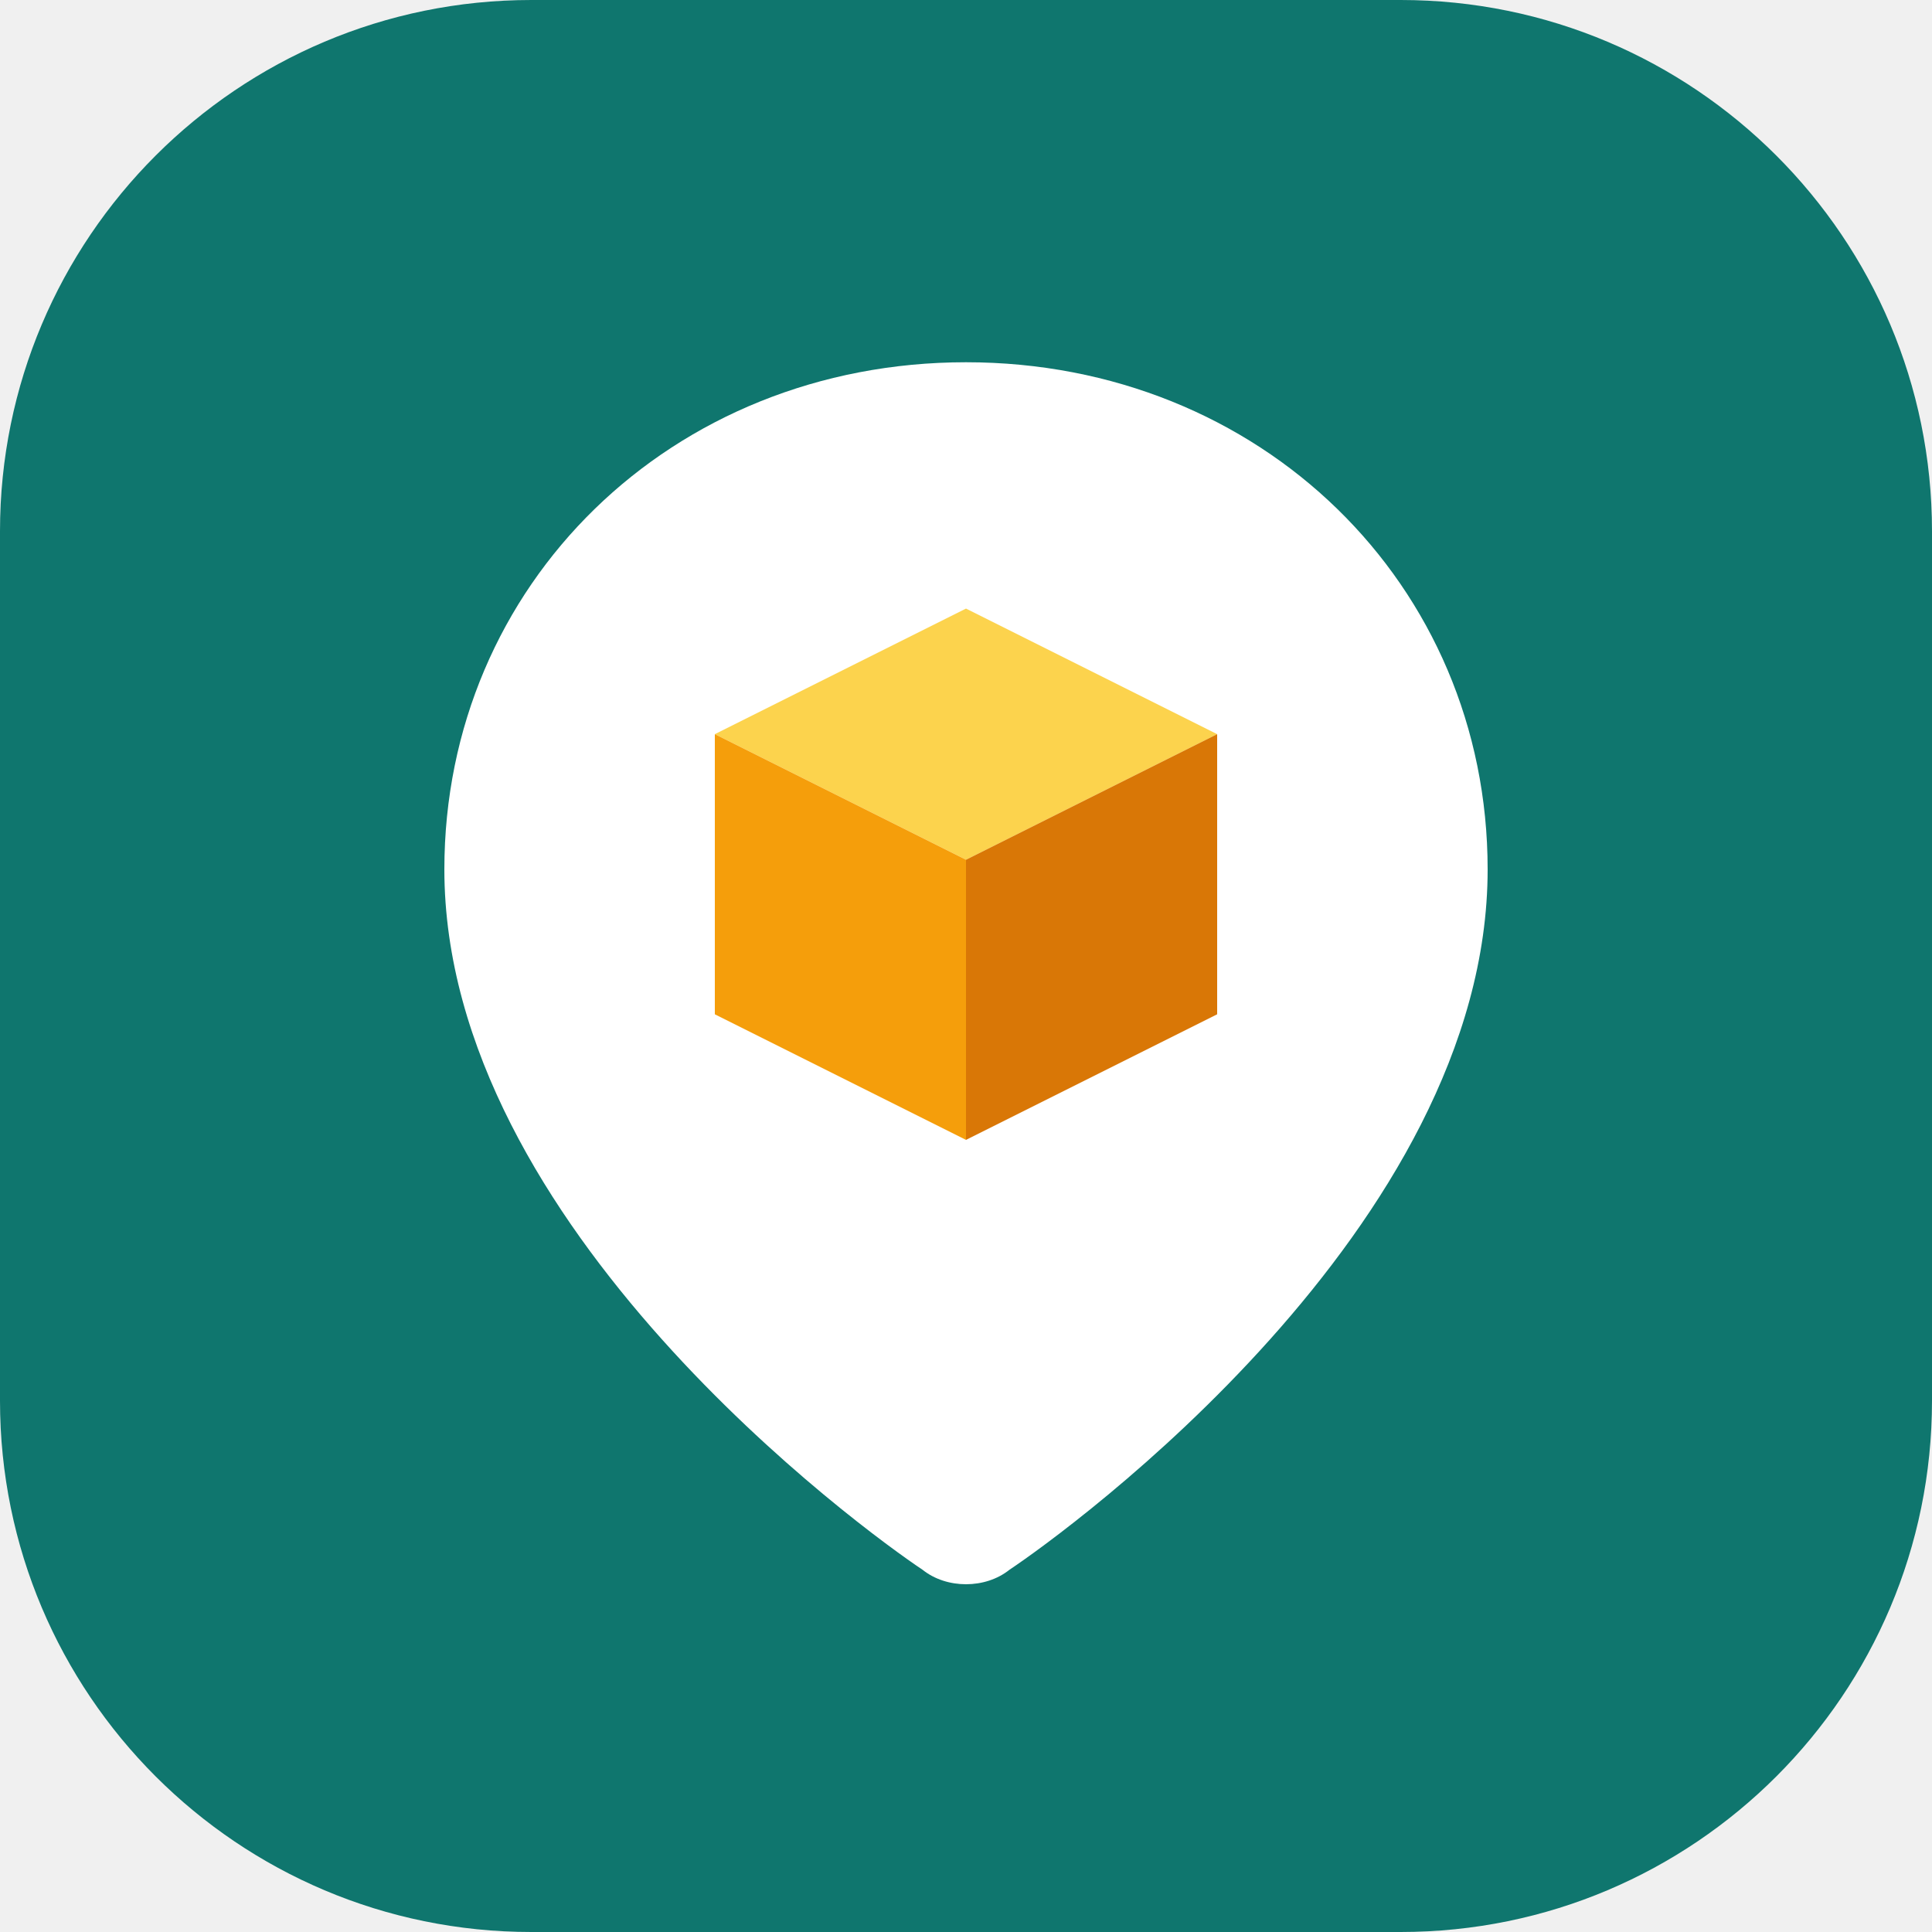
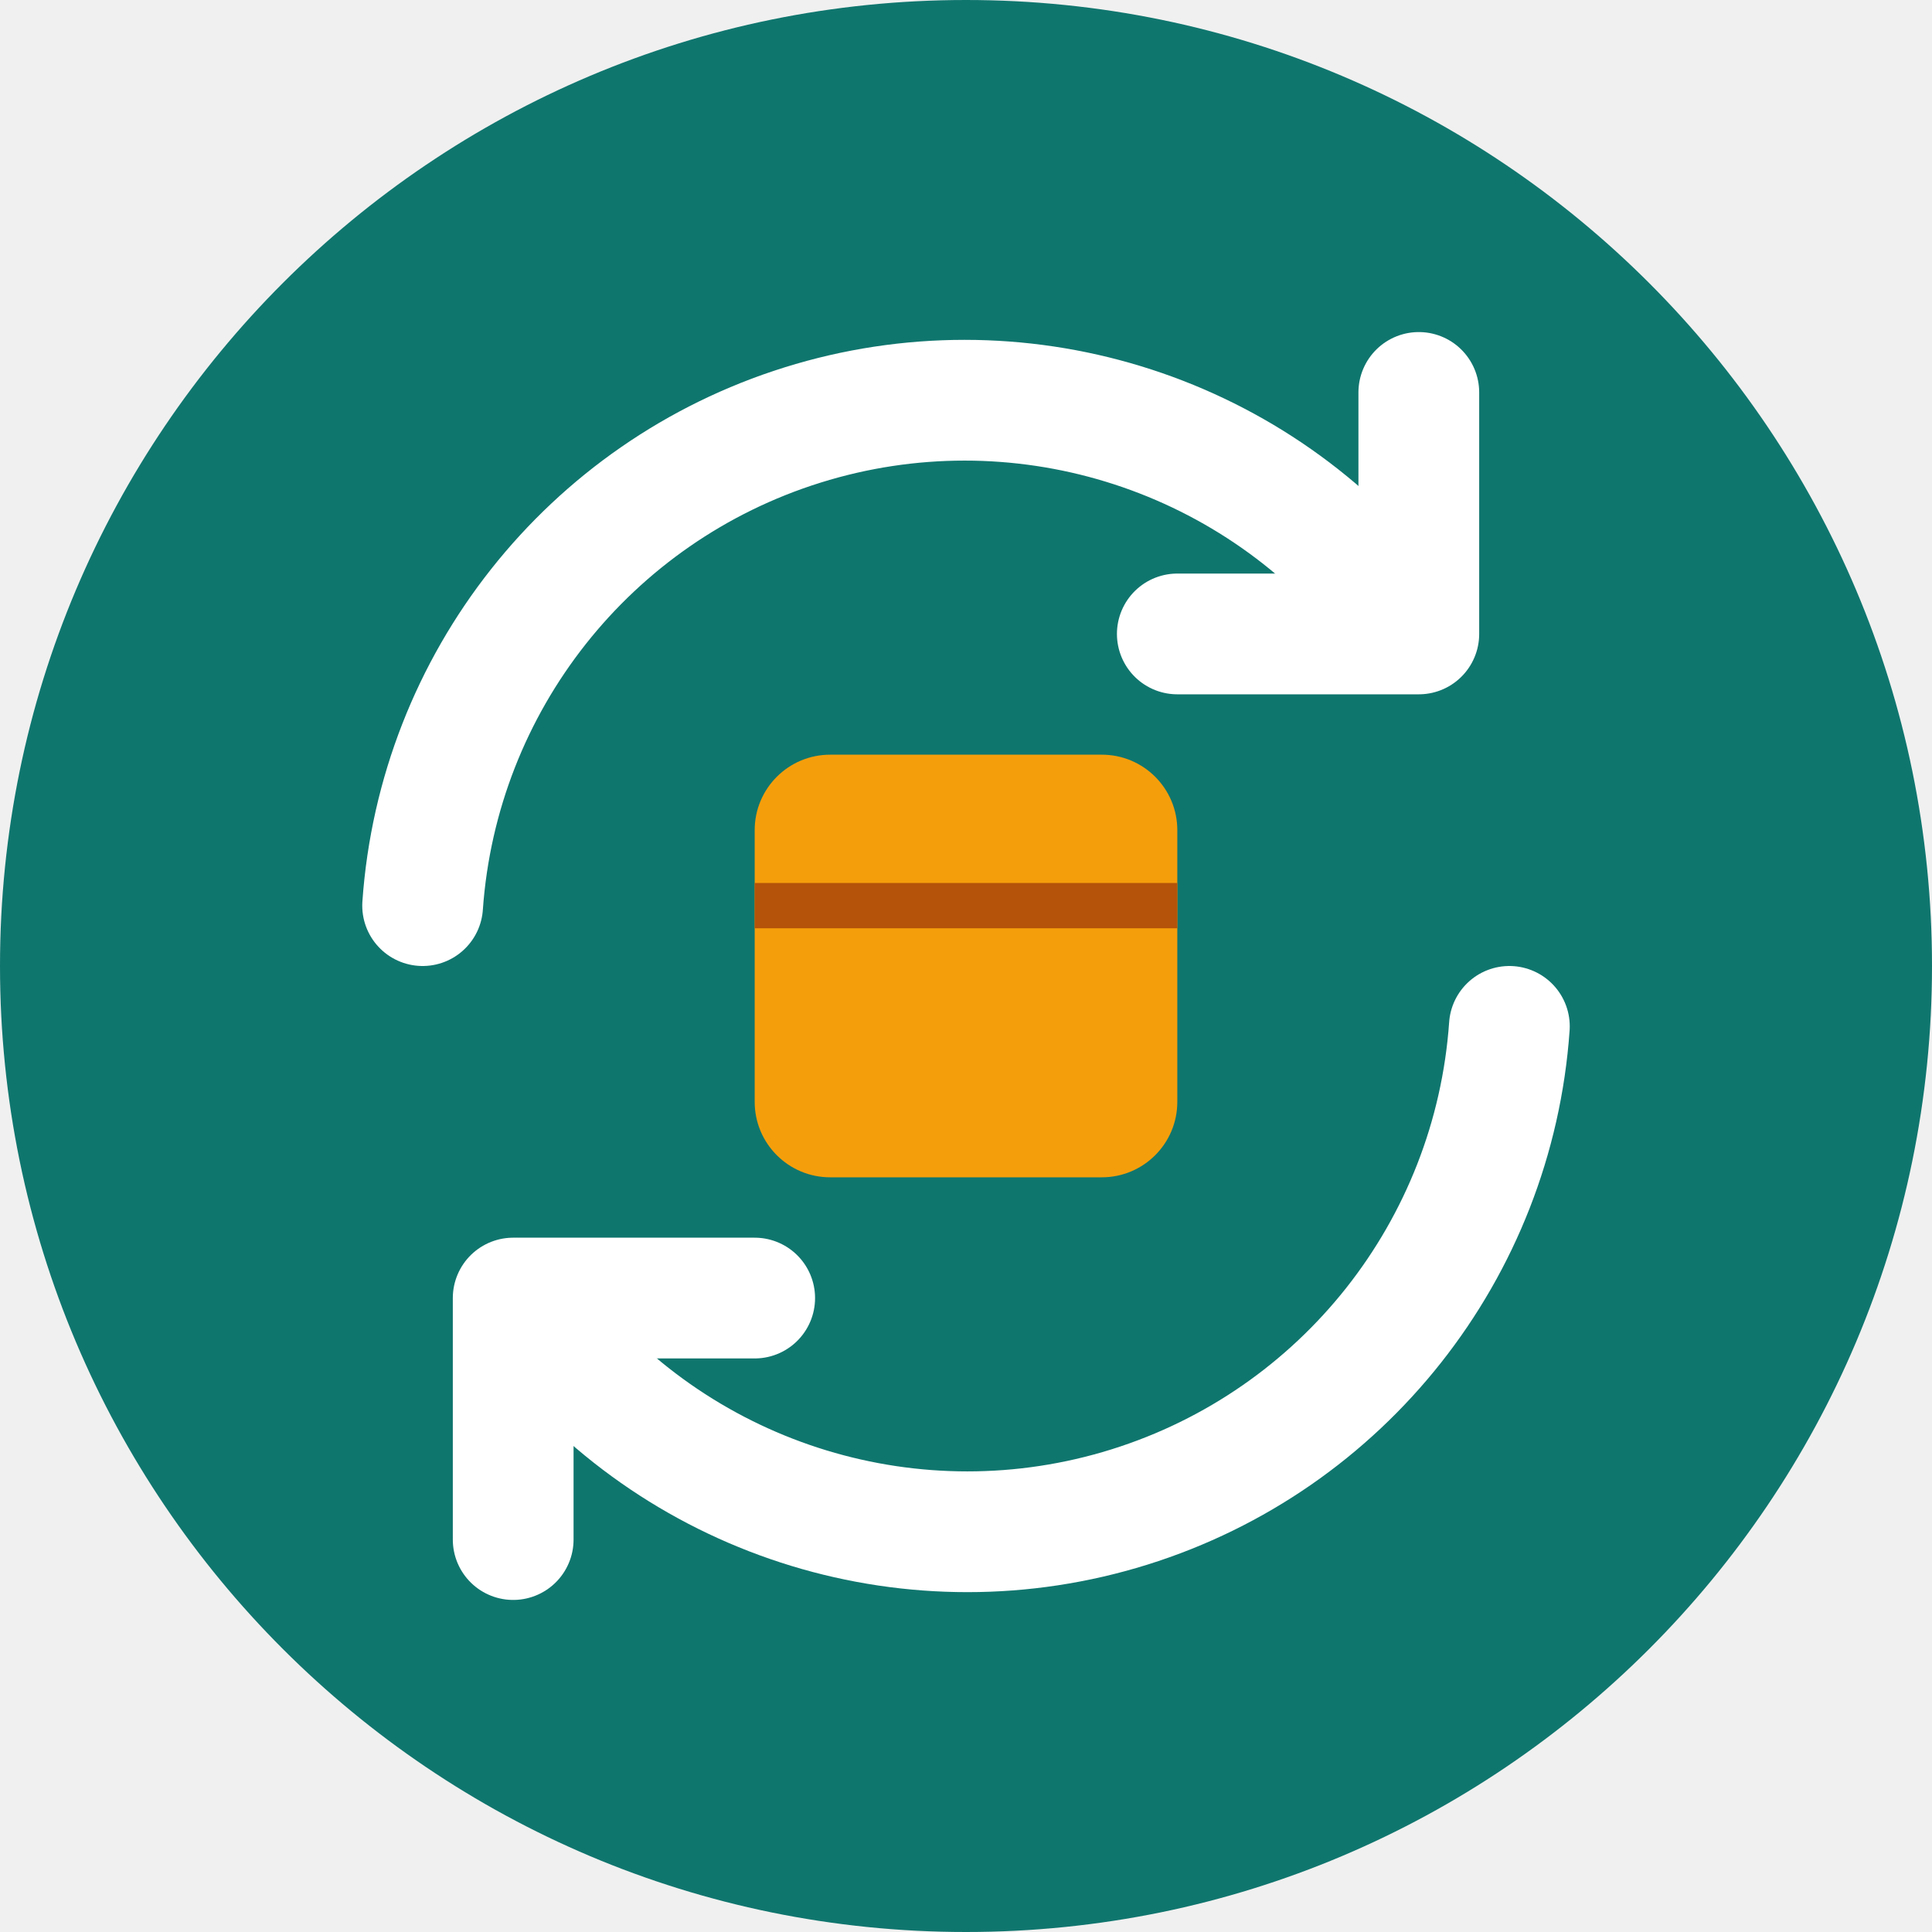
- <svg xmlns="http://www.w3.org/2000/svg" viewBox="0 0 40 40" role="img" aria-label="Dépôt Malin">
-   <rect width="40" height="40" rx="11" fill="#0F766E" />
-   <path d="M20 7.5c-6.1 0-10.8 4.6-10.8 10.5 0 7.4 8.7 13.7 9.9 14.5.5.4 1.3.4 1.8 0 1.2-.8 9.9-7.1 9.9-14.5 0-5.9-4.7-10.5-10.8-10.5z" fill="#fff" />
-   <path d="M20 12.6l5.2 2.6-5.2 2.6-5.2-2.6z" fill="#FCD34D" />
-   <path d="M14.8 15.2l5.2 2.6v5.8l-5.2-2.6z" fill="#F59E0B" />
-   <path d="M25.2 15.2L20 17.8v5.8l5.2-2.6z" fill="#D97706" />
+ <svg xmlns="http://www.w3.org/2000/svg" viewBox="0 0 64 64" role="img" aria-label="Dépôt Malin">
+   <circle cx="32" cy="32" r="32" fill="#0F766E" />
+   <g fill="none" stroke="#fff" stroke-width="4" stroke-linecap="round" stroke-linejoin="round">
+     <path d="M14 30a18 18 0 0 1 32-10" />
+     <path d="M47 13v8h-8" />
+     <path d="M50 34a18 18 0 0 1-32 10" />
+     <path d="M17 51v-8h8" />
+   </g>
+   <rect x="25" y="25" width="14" height="14" rx="2.5" fill="#F59E0B" />
+   <path d="M25 30h14" stroke="#B45309" stroke-width="1.5" />
</svg>
